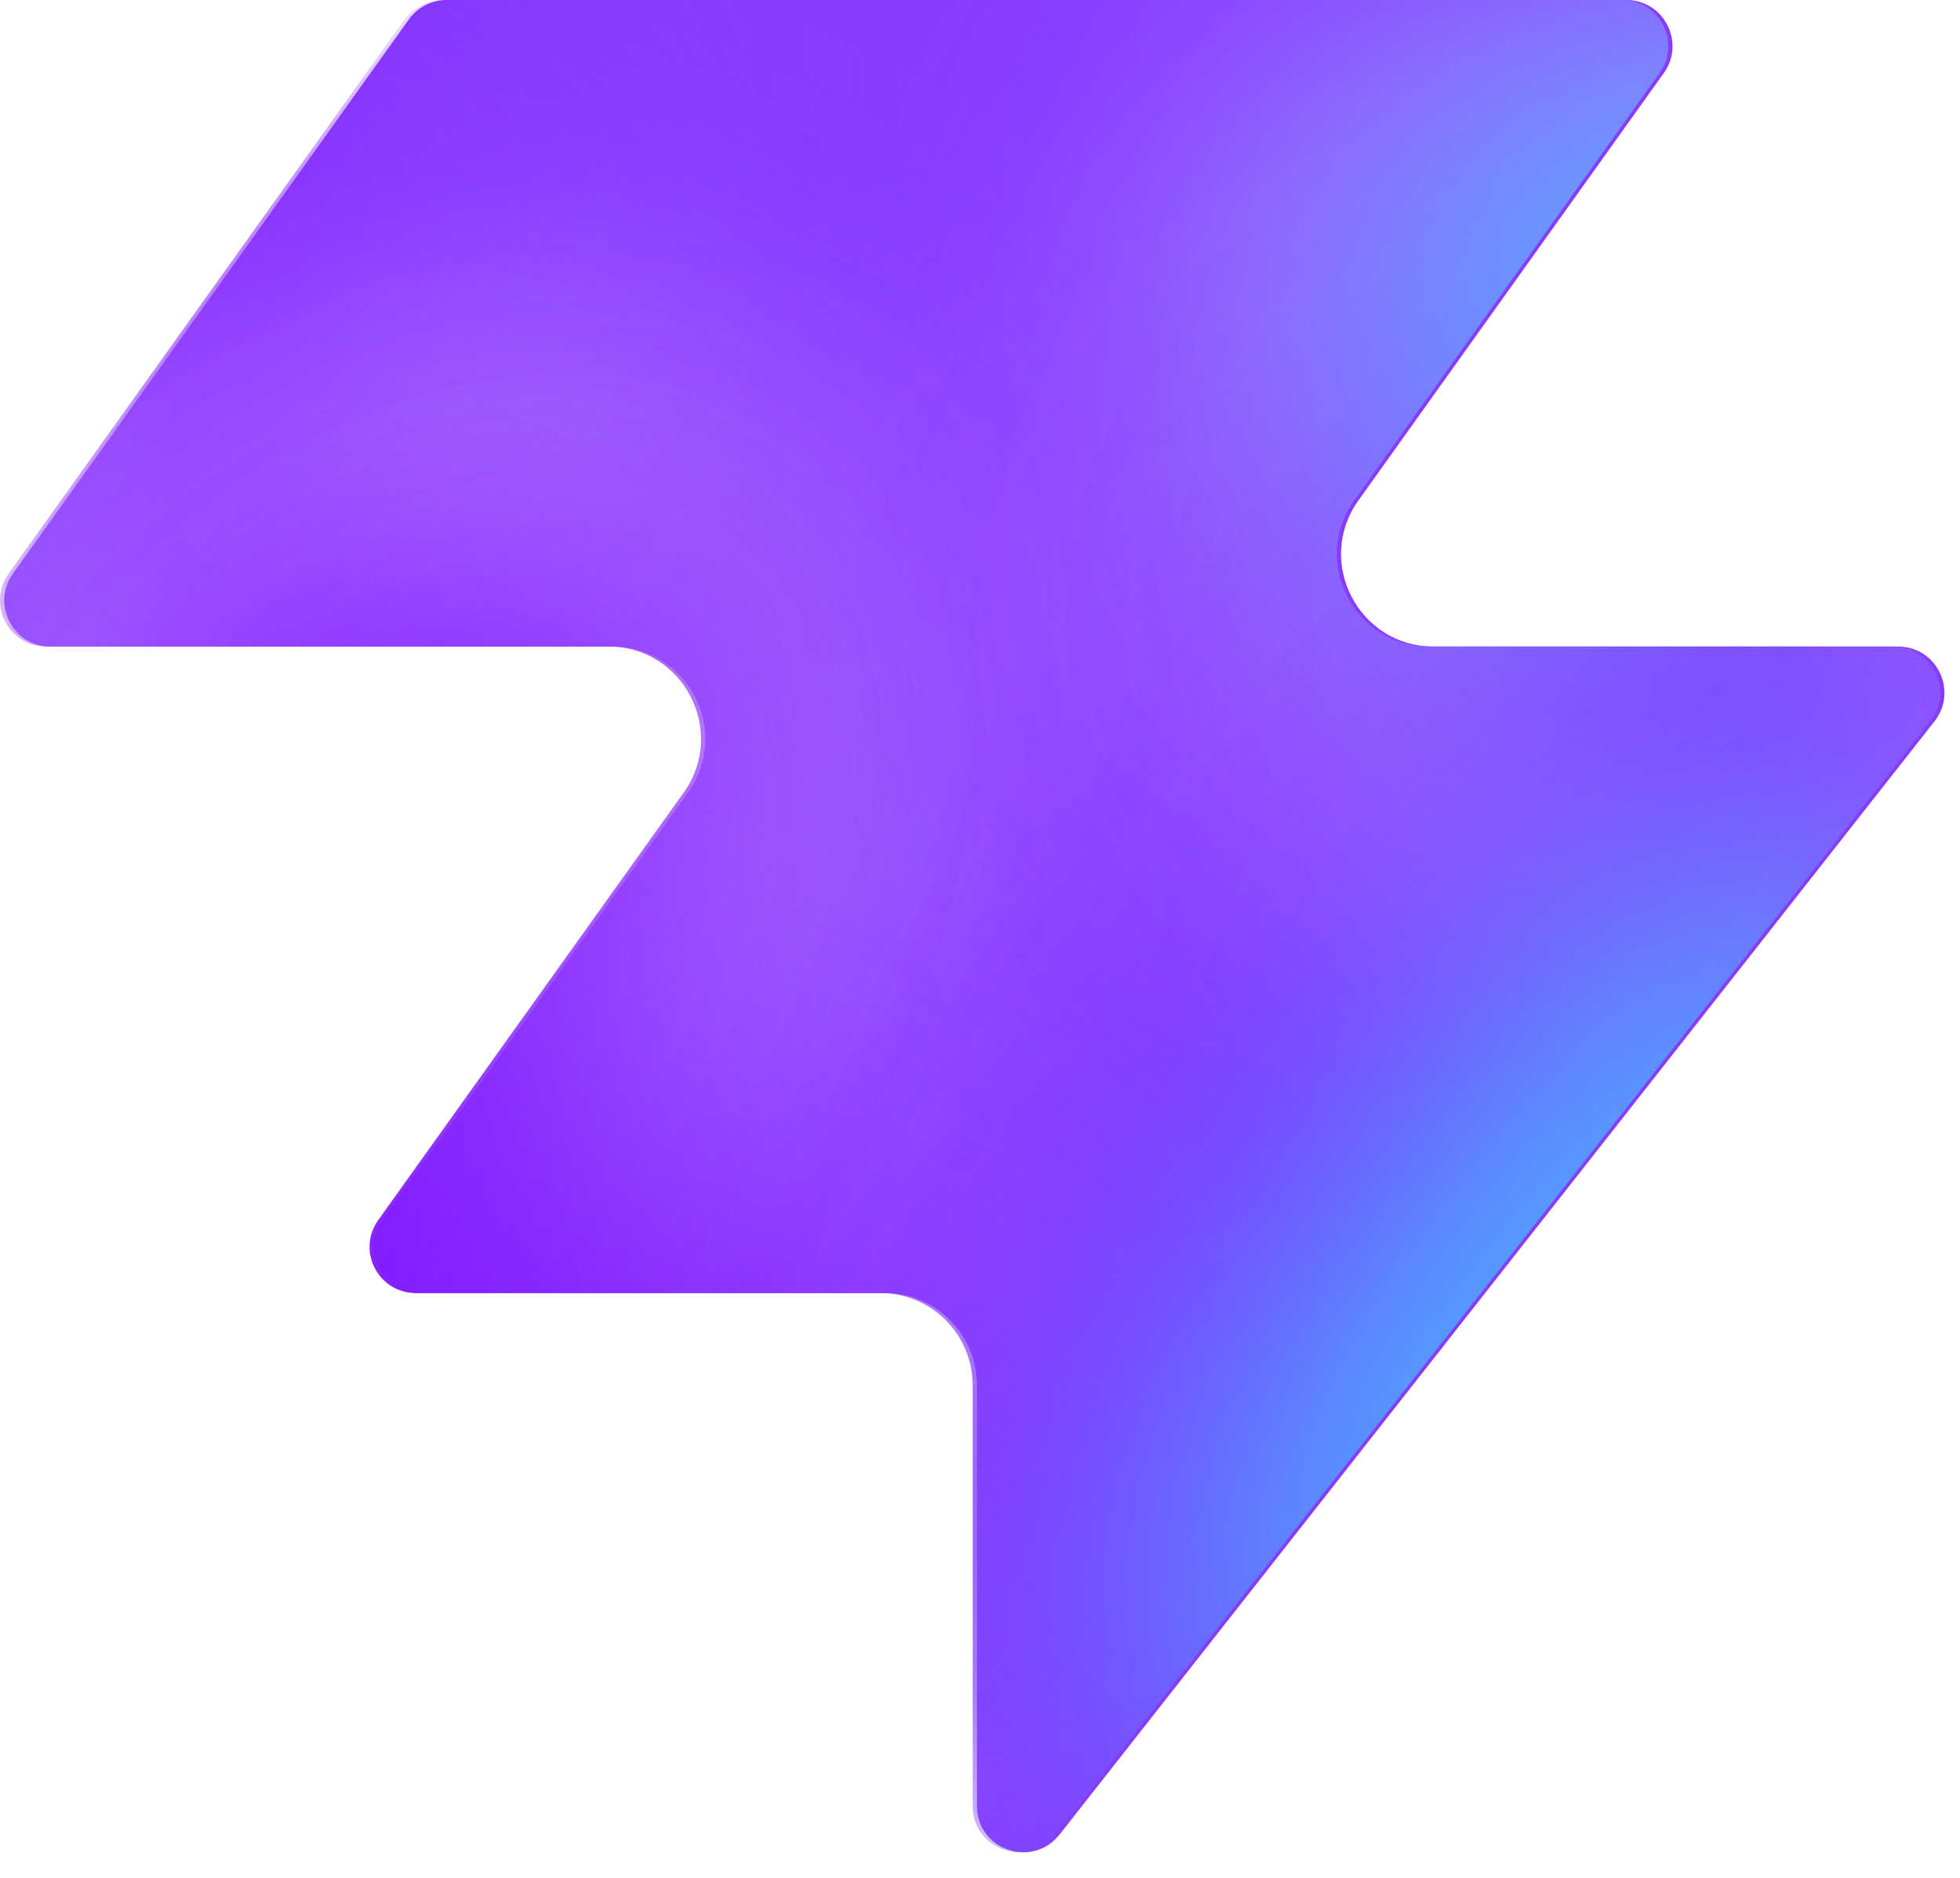
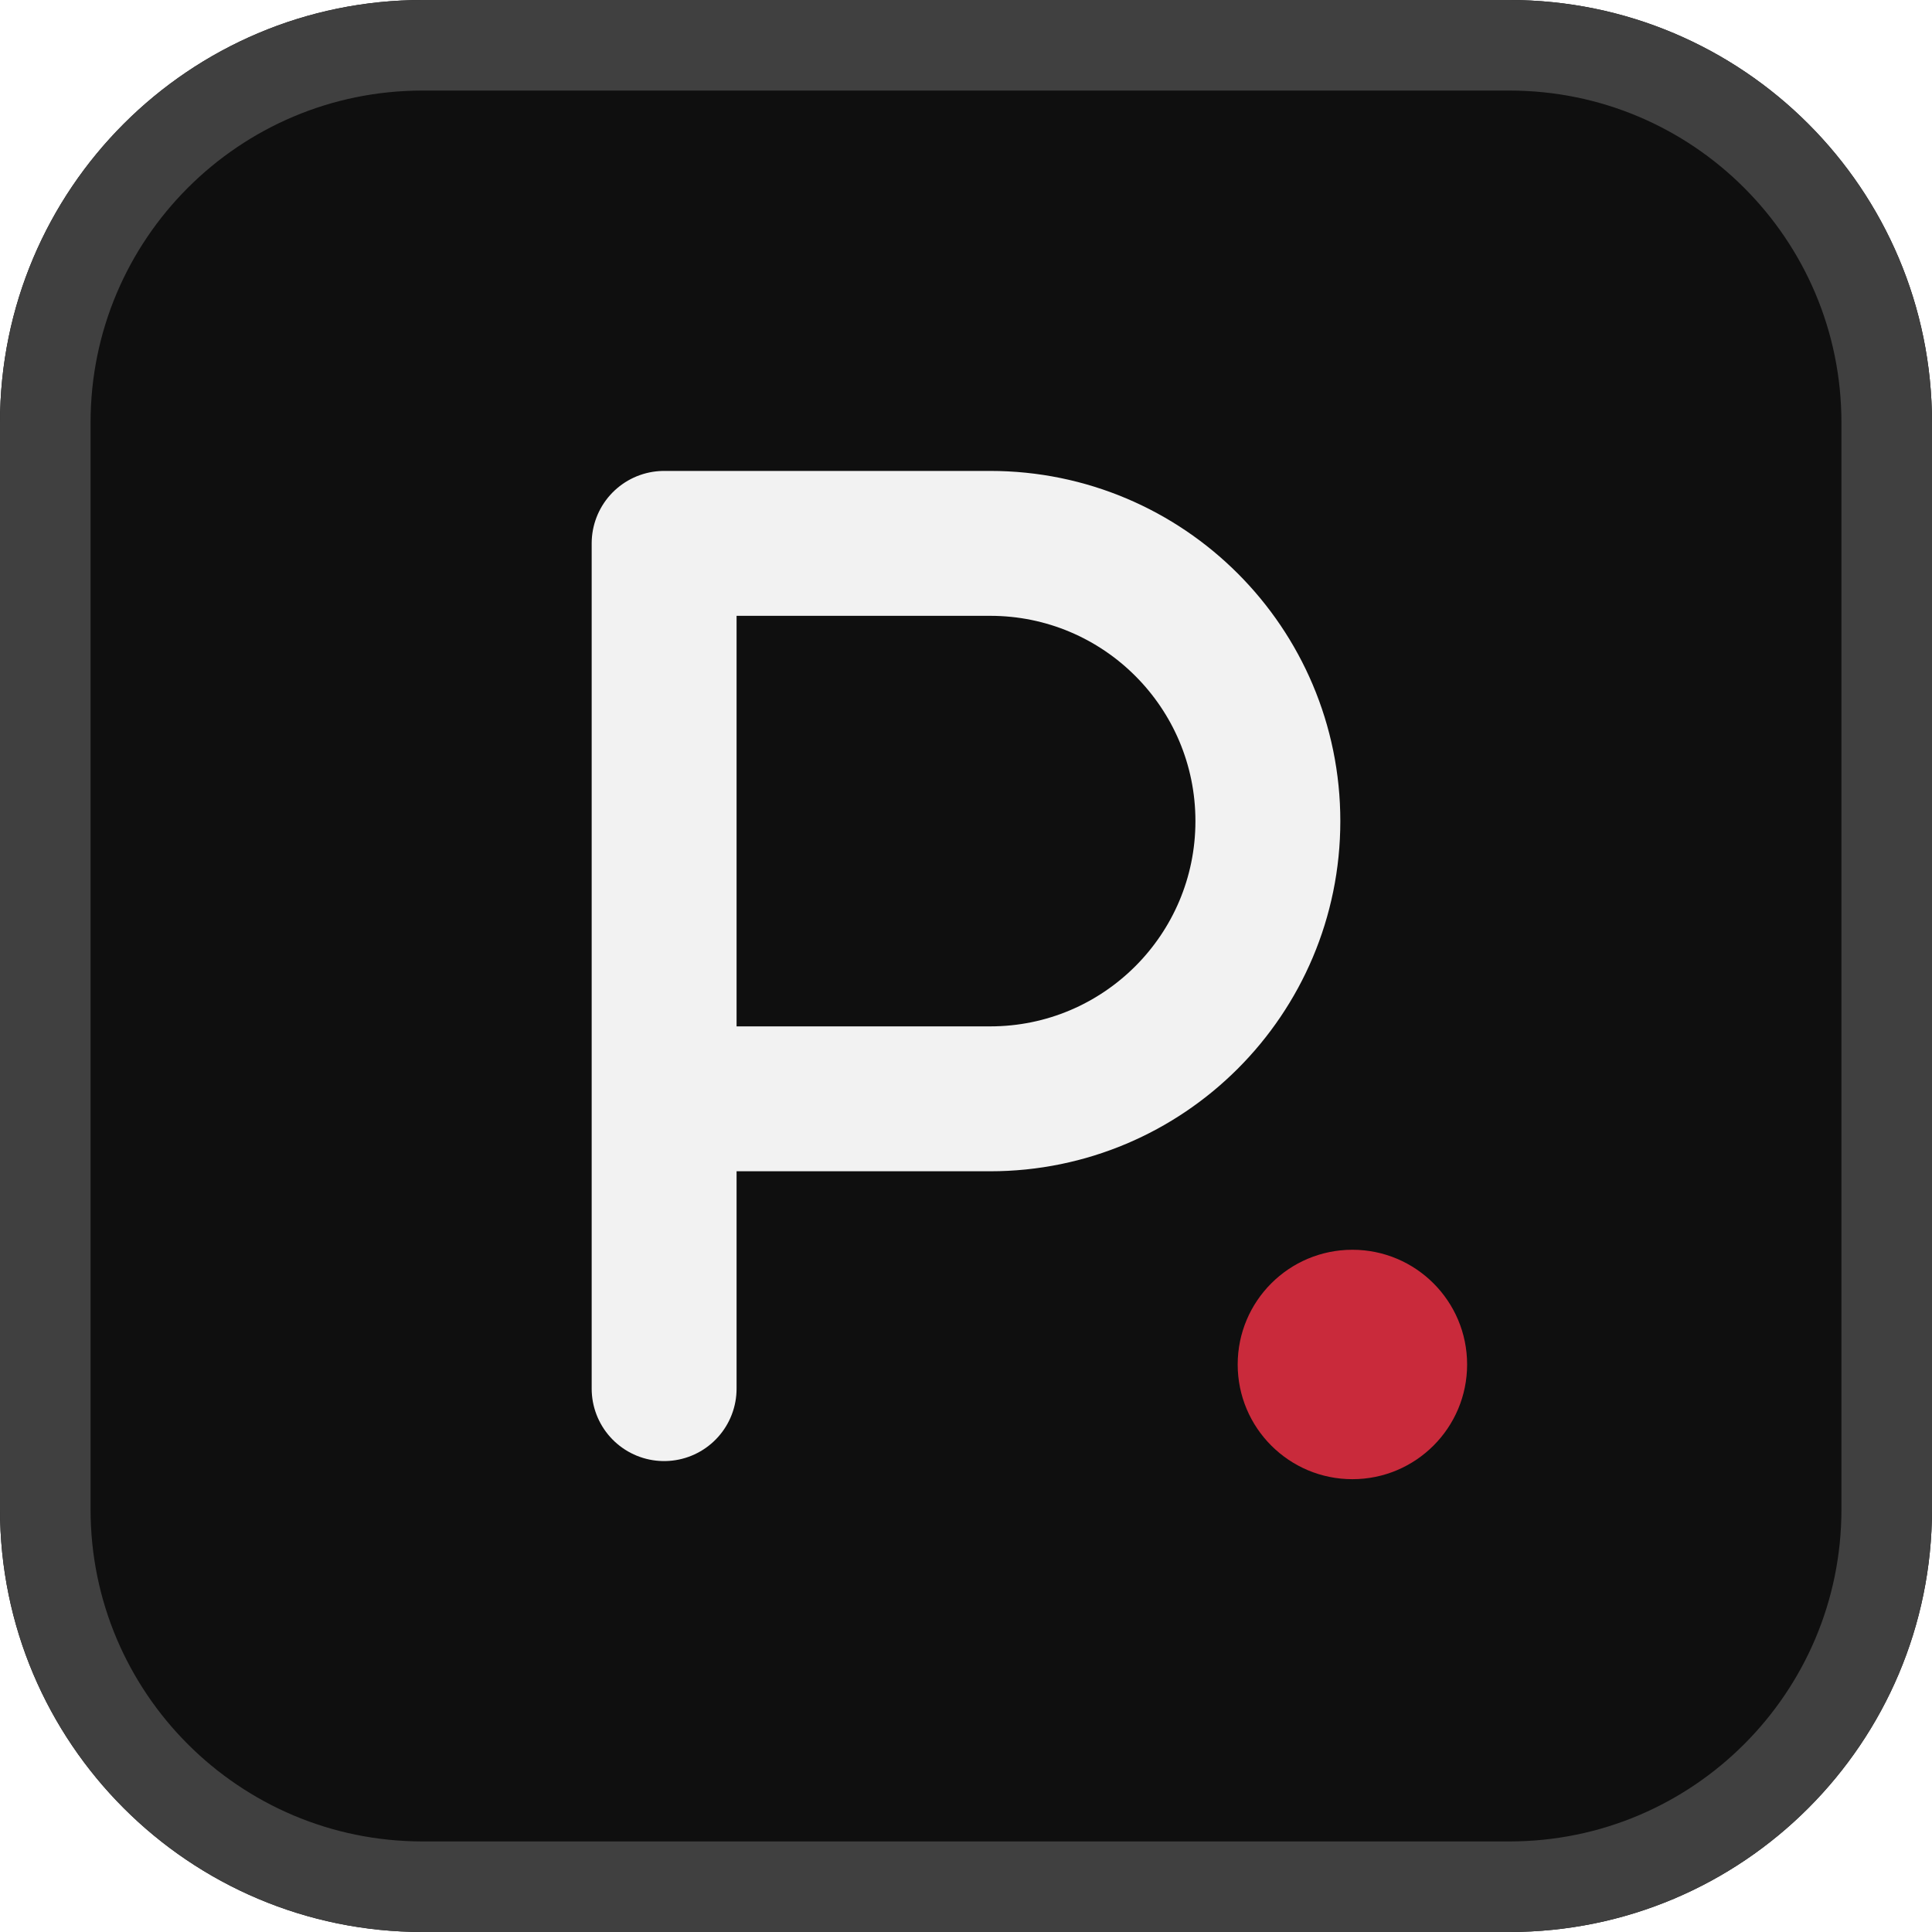
- <svg xmlns="http://www.w3.org/2000/svg" width="48" height="46" fill="none" viewBox="0 0 48 46">
-   <path fill="#863bff" d="M25.946 44.938c-.664.845-2.021.375-2.021-.698V33.937a2.26 2.26 0 0 0-2.262-2.262H10.287c-.92 0-1.456-1.04-.92-1.788l7.48-10.471c1.07-1.497 0-3.578-1.842-3.578H1.237c-.92 0-1.456-1.04-.92-1.788L10.013.474c.214-.297.556-.474.92-.474h28.894c.92 0 1.456 1.04.92 1.788l-7.48 10.471c-1.07 1.498 0 3.579 1.842 3.579h11.377c.943 0 1.473 1.088.89 1.83L25.947 44.94z" style="fill:#863bff;fill:color(display-p3 .525 .23 1);fill-opacity:1" />
-   <mask id="a" width="48" height="46" x="0" y="0" maskUnits="userSpaceOnUse" style="mask-type:alpha">
-     <path fill="#000" d="M25.842 44.938c-.664.844-2.021.375-2.021-.698V33.937a2.26 2.26 0 0 0-2.262-2.262H10.183c-.92 0-1.456-1.04-.92-1.788l7.48-10.471c1.07-1.498 0-3.579-1.842-3.579H1.133c-.92 0-1.456-1.04-.92-1.787L9.91.473c.214-.297.556-.474.92-.474h28.894c.92 0 1.456 1.04.92 1.788l-7.48 10.471c-1.07 1.498 0 3.578 1.842 3.578h11.377c.943 0 1.473 1.088.89 1.832L25.843 44.94z" style="fill:#000;fill-opacity:1" />
-   </mask>
-   <g mask="url(#a)">
-     <g filter="url(#b)">
-       <ellipse cx="5.508" cy="14.704" fill="#ede6ff" rx="5.508" ry="14.704" style="fill:#ede6ff;fill:color(display-p3 .927 .903 1);fill-opacity:1" transform="matrix(.00324 1 1 -.00324 -4.47 31.516)" />
-     </g>
-     <g filter="url(#c)">
-       <ellipse cx="10.399" cy="29.851" fill="#ede6ff" rx="10.399" ry="29.851" style="fill:#ede6ff;fill:color(display-p3 .927 .903 1);fill-opacity:1" transform="matrix(.00324 1 1 -.00324 -39.328 7.883)" />
-     </g>
-     <g filter="url(#d)">
-       <ellipse cx="5.508" cy="30.487" fill="#7e14ff" rx="5.508" ry="30.487" style="fill:#7e14ff;fill:color(display-p3 .492 .077 1);fill-opacity:1" transform="rotate(89.814 -25.913 -14.639)scale(1 -1)" />
-     </g>
-     <g filter="url(#e)">
-       <ellipse cx="5.508" cy="30.599" fill="#7e14ff" rx="5.508" ry="30.599" style="fill:#7e14ff;fill:color(display-p3 .492 .077 1);fill-opacity:1" transform="rotate(89.814 -32.644 -3.334)scale(1 -1)" />
-     </g>
-     <g filter="url(#f)">
-       <ellipse cx="5.508" cy="30.599" fill="#7e14ff" rx="5.508" ry="30.599" style="fill:#7e14ff;fill:color(display-p3 .492 .077 1);fill-opacity:1" transform="matrix(.00324 1 1 -.00324 -34.34 30.47)" />
-     </g>
-     <g filter="url(#g)">
-       <ellipse cx="14.072" cy="22.078" fill="#ede6ff" rx="14.072" ry="22.078" style="fill:#ede6ff;fill:color(display-p3 .927 .903 1);fill-opacity:1" transform="rotate(93.35 24.506 48.493)scale(-1 1)" />
-     </g>
-     <g filter="url(#h)">
-       <ellipse cx="3.47" cy="21.501" fill="#7e14ff" rx="3.47" ry="21.501" style="fill:#7e14ff;fill:color(display-p3 .492 .077 1);fill-opacity:1" transform="rotate(89.009 28.708 47.59)scale(-1 1)" />
-     </g>
-     <g filter="url(#i)">
-       <ellipse cx="3.47" cy="21.501" fill="#7e14ff" rx="3.47" ry="21.501" style="fill:#7e14ff;fill:color(display-p3 .492 .077 1);fill-opacity:1" transform="rotate(89.009 28.708 47.59)scale(-1 1)" />
-     </g>
-     <g filter="url(#j)">
-       <ellipse cx=".387" cy="8.972" fill="#7e14ff" rx="4.407" ry="29.108" style="fill:#7e14ff;fill:color(display-p3 .492 .077 1);fill-opacity:1" transform="rotate(39.51 .387 8.972)" />
-     </g>
-     <g filter="url(#k)">
-       <ellipse cx="47.523" cy="-6.092" fill="#7e14ff" rx="4.407" ry="29.108" style="fill:#7e14ff;fill:color(display-p3 .492 .077 1);fill-opacity:1" transform="rotate(37.892 47.523 -6.092)" />
-     </g>
-     <g filter="url(#l)">
-       <ellipse cx="41.412" cy="6.333" fill="#47bfff" rx="5.971" ry="9.665" style="fill:#47bfff;fill:color(display-p3 .28 .748 1);fill-opacity:1" transform="rotate(37.892 41.412 6.333)" />
-     </g>
-     <g filter="url(#m)">
-       <ellipse cx="-1.879" cy="38.332" fill="#7e14ff" rx="4.407" ry="29.108" style="fill:#7e14ff;fill:color(display-p3 .492 .077 1);fill-opacity:1" transform="rotate(37.892 -1.88 38.332)" />
-     </g>
-     <g filter="url(#n)">
-       <ellipse cx="-1.879" cy="38.332" fill="#7e14ff" rx="4.407" ry="29.108" style="fill:#7e14ff;fill:color(display-p3 .492 .077 1);fill-opacity:1" transform="rotate(37.892 -1.88 38.332)" />
-     </g>
-     <g filter="url(#o)">
-       <ellipse cx="35.651" cy="29.907" fill="#7e14ff" rx="4.407" ry="29.108" style="fill:#7e14ff;fill:color(display-p3 .492 .077 1);fill-opacity:1" transform="rotate(37.892 35.651 29.907)" />
-     </g>
-     <g filter="url(#p)">
-       <ellipse cx="38.418" cy="32.4" fill="#47bfff" rx="5.971" ry="15.297" style="fill:#47bfff;fill:color(display-p3 .28 .748 1);fill-opacity:1" transform="rotate(37.892 38.418 32.4)" />
-     </g>
-   </g>
-   <defs>
-     <filter id="b" width="60.045" height="41.654" x="-19.77" y="16.149" color-interpolation-filters="sRGB" filterUnits="userSpaceOnUse">
-       <feFlood flood-opacity="0" result="BackgroundImageFix" />
-       <feBlend in="SourceGraphic" in2="BackgroundImageFix" result="shape" />
-       <feGaussianBlur result="effect1_foregroundBlur_2002_17158" stdDeviation="7.659" />
-     </filter>
-     <filter id="c" width="90.34" height="51.437" x="-54.613" y="-7.533" color-interpolation-filters="sRGB" filterUnits="userSpaceOnUse">
-       <feFlood flood-opacity="0" result="BackgroundImageFix" />
-       <feBlend in="SourceGraphic" in2="BackgroundImageFix" result="shape" />
-       <feGaussianBlur result="effect1_foregroundBlur_2002_17158" stdDeviation="7.659" />
-     </filter>
-     <filter id="d" width="79.355" height="29.4" x="-49.64" y="2.03" color-interpolation-filters="sRGB" filterUnits="userSpaceOnUse">
-       <feFlood flood-opacity="0" result="BackgroundImageFix" />
-       <feBlend in="SourceGraphic" in2="BackgroundImageFix" result="shape" />
-       <feGaussianBlur result="effect1_foregroundBlur_2002_17158" stdDeviation="4.596" />
-     </filter>
-     <filter id="e" width="79.579" height="29.4" x="-45.045" y="20.029" color-interpolation-filters="sRGB" filterUnits="userSpaceOnUse">
-       <feFlood flood-opacity="0" result="BackgroundImageFix" />
-       <feBlend in="SourceGraphic" in2="BackgroundImageFix" result="shape" />
-       <feGaussianBlur result="effect1_foregroundBlur_2002_17158" stdDeviation="4.596" />
-     </filter>
-     <filter id="f" width="79.579" height="29.4" x="-43.513" y="21.178" color-interpolation-filters="sRGB" filterUnits="userSpaceOnUse">
-       <feFlood flood-opacity="0" result="BackgroundImageFix" />
-       <feBlend in="SourceGraphic" in2="BackgroundImageFix" result="shape" />
-       <feGaussianBlur result="effect1_foregroundBlur_2002_17158" stdDeviation="4.596" />
-     </filter>
-     <filter id="g" width="74.749" height="58.852" x="15.756" y="-17.901" color-interpolation-filters="sRGB" filterUnits="userSpaceOnUse">
-       <feFlood flood-opacity="0" result="BackgroundImageFix" />
-       <feBlend in="SourceGraphic" in2="BackgroundImageFix" result="shape" />
-       <feGaussianBlur result="effect1_foregroundBlur_2002_17158" stdDeviation="7.659" />
-     </filter>
-     <filter id="h" width="61.377" height="25.362" x="23.548" y="2.284" color-interpolation-filters="sRGB" filterUnits="userSpaceOnUse">
-       <feFlood flood-opacity="0" result="BackgroundImageFix" />
-       <feBlend in="SourceGraphic" in2="BackgroundImageFix" result="shape" />
-       <feGaussianBlur result="effect1_foregroundBlur_2002_17158" stdDeviation="4.596" />
-     </filter>
-     <filter id="i" width="61.377" height="25.362" x="23.548" y="2.284" color-interpolation-filters="sRGB" filterUnits="userSpaceOnUse">
-       <feFlood flood-opacity="0" result="BackgroundImageFix" />
-       <feBlend in="SourceGraphic" in2="BackgroundImageFix" result="shape" />
-       <feGaussianBlur result="effect1_foregroundBlur_2002_17158" stdDeviation="4.596" />
-     </filter>
-     <filter id="j" width="56.045" height="63.649" x="-27.636" y="-22.853" color-interpolation-filters="sRGB" filterUnits="userSpaceOnUse">
-       <feFlood flood-opacity="0" result="BackgroundImageFix" />
-       <feBlend in="SourceGraphic" in2="BackgroundImageFix" result="shape" />
-       <feGaussianBlur result="effect1_foregroundBlur_2002_17158" stdDeviation="4.596" />
-     </filter>
-     <filter id="k" width="54.814" height="64.646" x="20.116" y="-38.415" color-interpolation-filters="sRGB" filterUnits="userSpaceOnUse">
-       <feFlood flood-opacity="0" result="BackgroundImageFix" />
-       <feBlend in="SourceGraphic" in2="BackgroundImageFix" result="shape" />
-       <feGaussianBlur result="effect1_foregroundBlur_2002_17158" stdDeviation="4.596" />
-     </filter>
-     <filter id="l" width="33.541" height="35.313" x="24.641" y="-11.323" color-interpolation-filters="sRGB" filterUnits="userSpaceOnUse">
-       <feFlood flood-opacity="0" result="BackgroundImageFix" />
-       <feBlend in="SourceGraphic" in2="BackgroundImageFix" result="shape" />
-       <feGaussianBlur result="effect1_foregroundBlur_2002_17158" stdDeviation="4.596" />
-     </filter>
-     <filter id="m" width="54.814" height="64.646" x="-29.286" y="6.009" color-interpolation-filters="sRGB" filterUnits="userSpaceOnUse">
-       <feFlood flood-opacity="0" result="BackgroundImageFix" />
-       <feBlend in="SourceGraphic" in2="BackgroundImageFix" result="shape" />
-       <feGaussianBlur result="effect1_foregroundBlur_2002_17158" stdDeviation="4.596" />
-     </filter>
-     <filter id="n" width="54.814" height="64.646" x="-29.286" y="6.009" color-interpolation-filters="sRGB" filterUnits="userSpaceOnUse">
-       <feFlood flood-opacity="0" result="BackgroundImageFix" />
-       <feBlend in="SourceGraphic" in2="BackgroundImageFix" result="shape" />
-       <feGaussianBlur result="effect1_foregroundBlur_2002_17158" stdDeviation="4.596" />
-     </filter>
-     <filter id="o" width="54.814" height="64.646" x="8.244" y="-2.416" color-interpolation-filters="sRGB" filterUnits="userSpaceOnUse">
-       <feFlood flood-opacity="0" result="BackgroundImageFix" />
-       <feBlend in="SourceGraphic" in2="BackgroundImageFix" result="shape" />
-       <feGaussianBlur result="effect1_foregroundBlur_2002_17158" stdDeviation="4.596" />
-     </filter>
-     <filter id="p" width="39.409" height="43.623" x="18.713" y="10.588" color-interpolation-filters="sRGB" filterUnits="userSpaceOnUse">
-       <feFlood flood-opacity="0" result="BackgroundImageFix" />
-       <feBlend in="SourceGraphic" in2="BackgroundImageFix" result="shape" />
-       <feGaussianBlur result="effect1_foregroundBlur_2002_17158" stdDeviation="4.596" />
-     </filter>
-   </defs>
+ <svg xmlns="http://www.w3.org/2000/svg" viewBox="0 0 32 32">
+   <rect width="32" height="32" rx="7" fill="#0f0f0f" />
+   <rect x="0.75" y="0.75" width="30.5" height="30.5" rx="6.25" fill="none" stroke="#404040" stroke-width="1.5" />
+   <path d="M11 23V9h5.4a4.6 4.6 0 0 1 0 9.2H11" fill="none" stroke="#f2f2f2" stroke-width="2.4" stroke-linecap="round" stroke-linejoin="round" />
+   <circle cx="22.4" cy="22.6" r="1.9" fill="#c92a3b" />
</svg>
